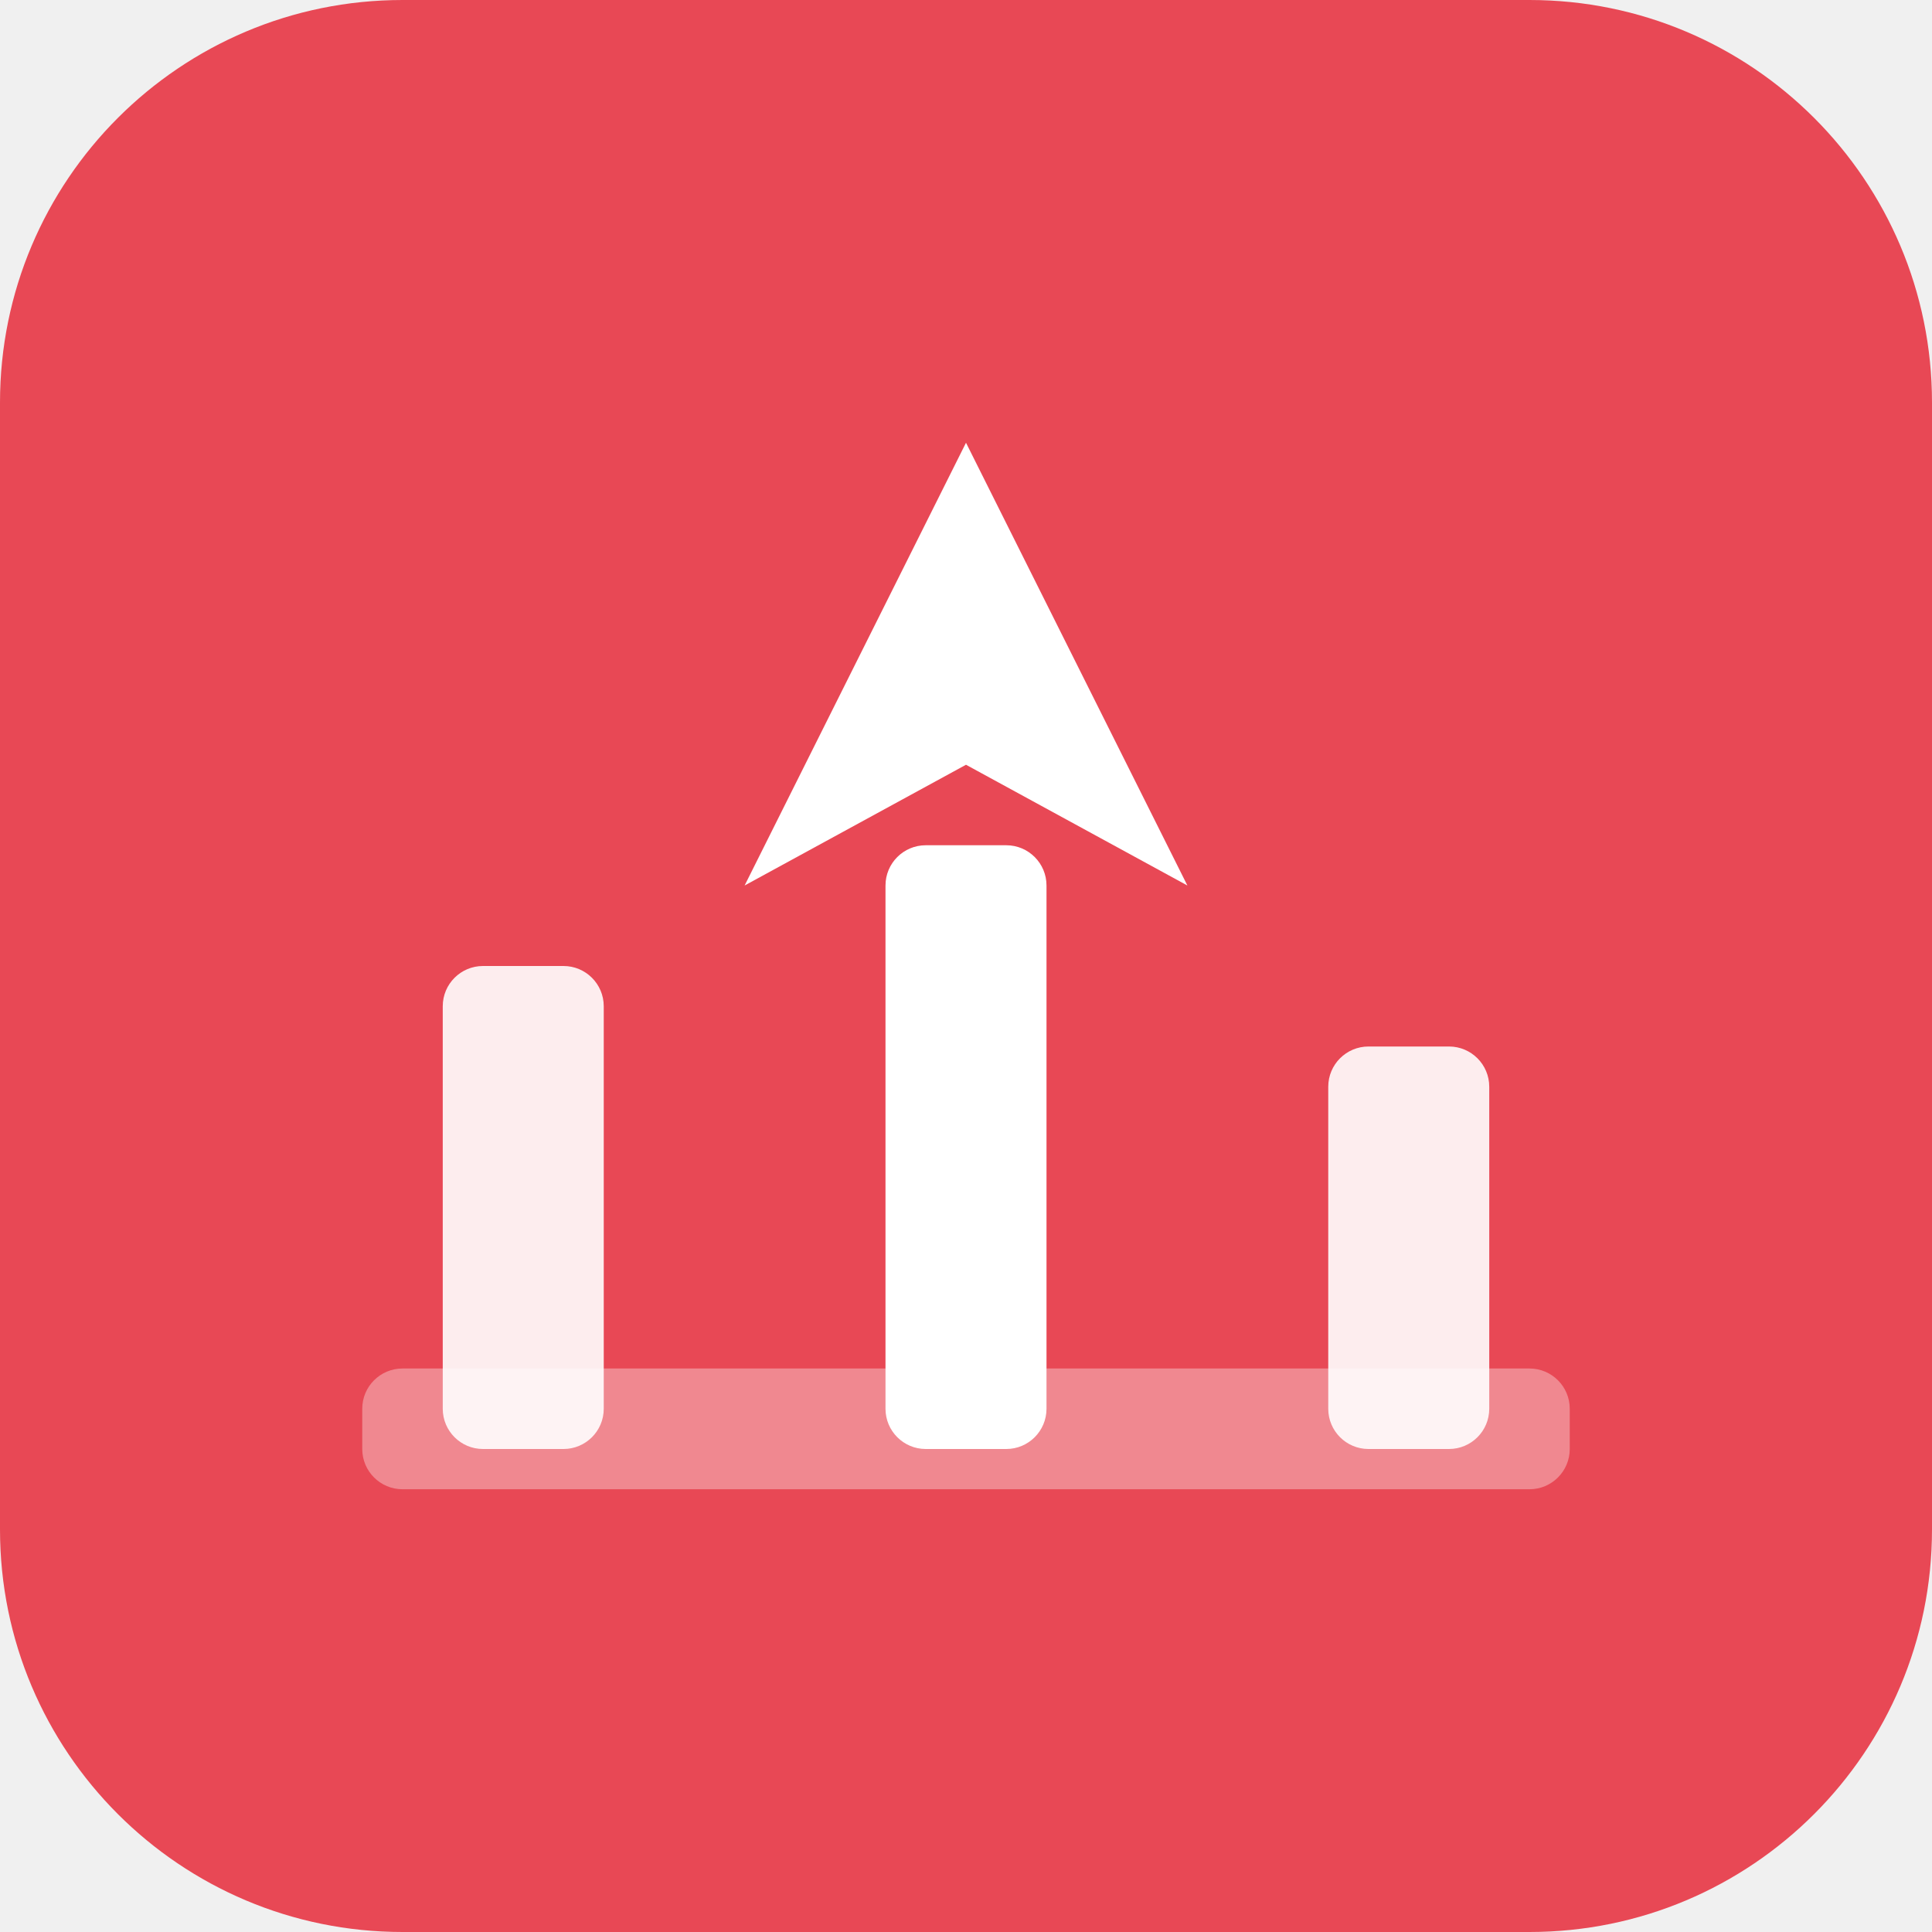
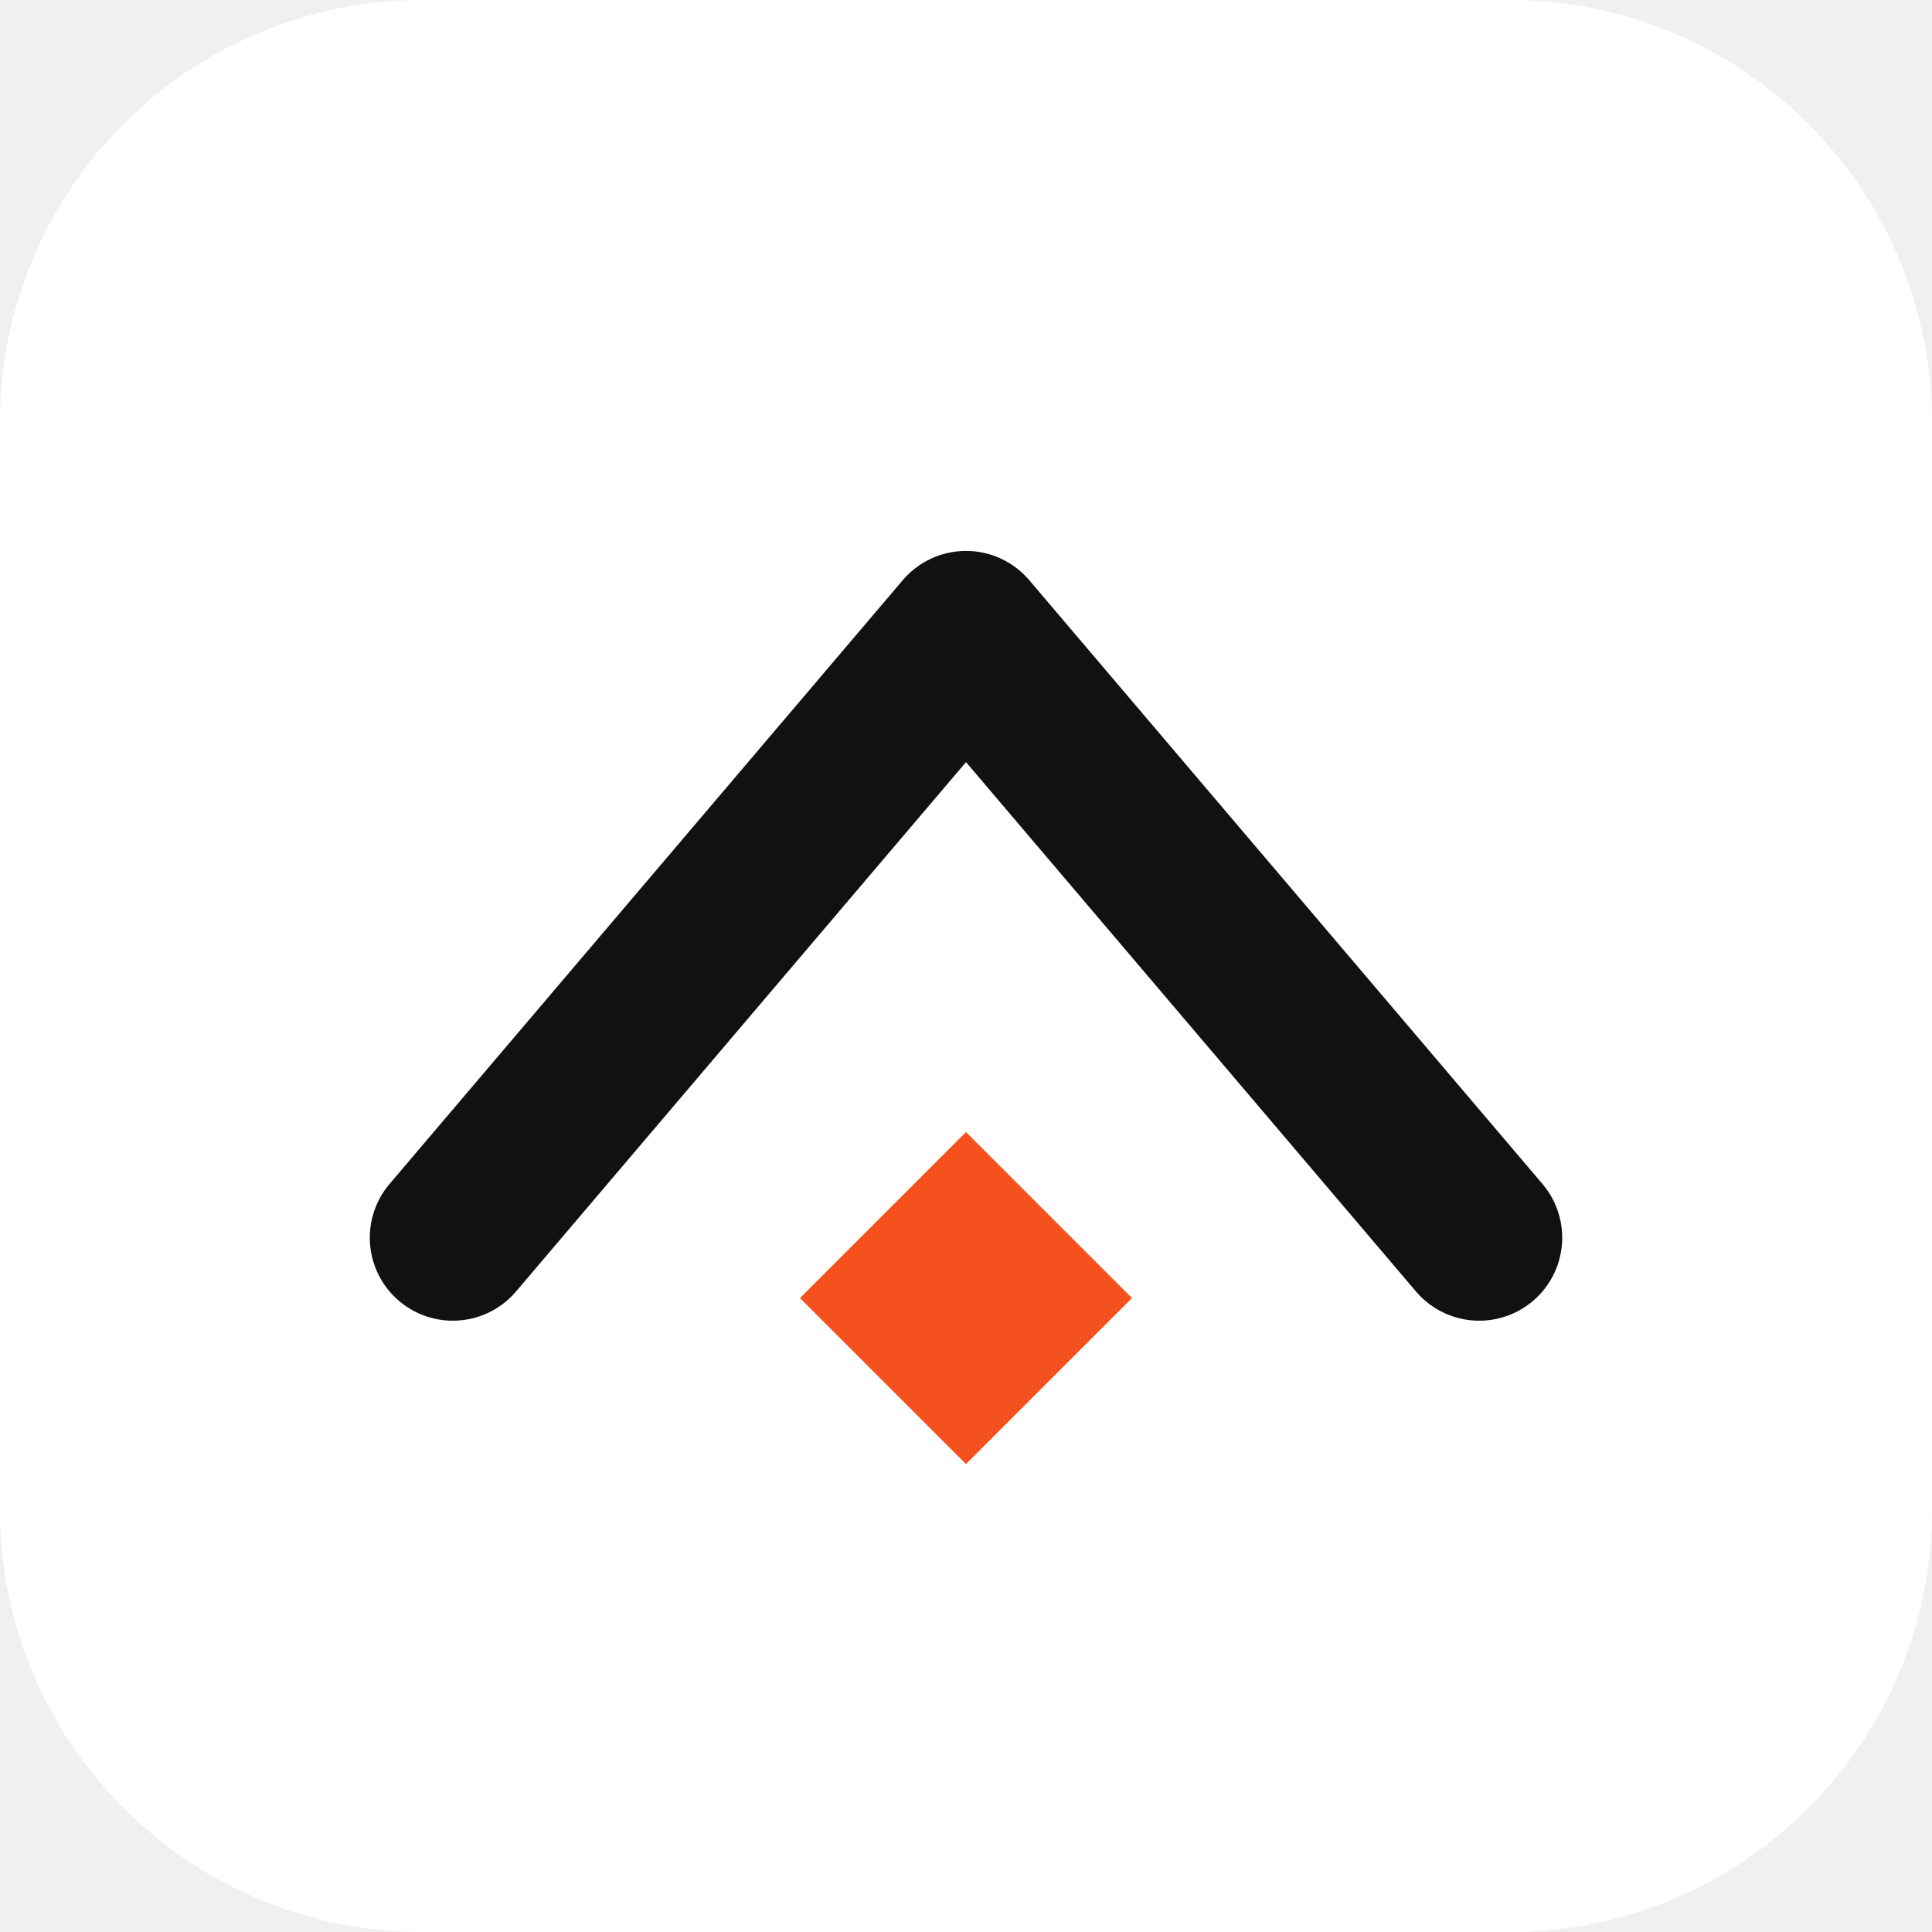
- <svg xmlns="http://www.w3.org/2000/svg" width="192" height="192" viewBox="0 0 192 192" fill="none">
-   <rect width="192" height="192" rx="40" fill="#e84855" />
-   <path d="M96 44 L118 88 L96 76 L74 88 Z" fill="white" />
-   <rect x="44" y="96" width="16" height="48" rx="4" fill="white" opacity="0.9" />
-   <rect x="88" y="84" width="16" height="60" rx="4" fill="white" />
-   <rect x="132" y="104" width="16" height="40" rx="4" fill="white" opacity="0.9" />
-   <rect x="36" y="136" width="120" height="12" rx="4" fill="#ffffff" opacity="0.35" />
+ <svg xmlns="http://www.w3.org/2000/svg" viewBox="0 0 192 192" fill="none" width="192" height="192">
+   <rect width="192" height="192" rx="42" fill="#FFFFFF" />
+   <path d="M45 123L96 63L147 123" stroke="#111111" stroke-width="16.5" stroke-linecap="round" stroke-linejoin="round" />
+   <path d="M96 112.5L112.5 129L96 145.5L79.5 129L96 112.5Z" fill="#F4511E" />
</svg>
